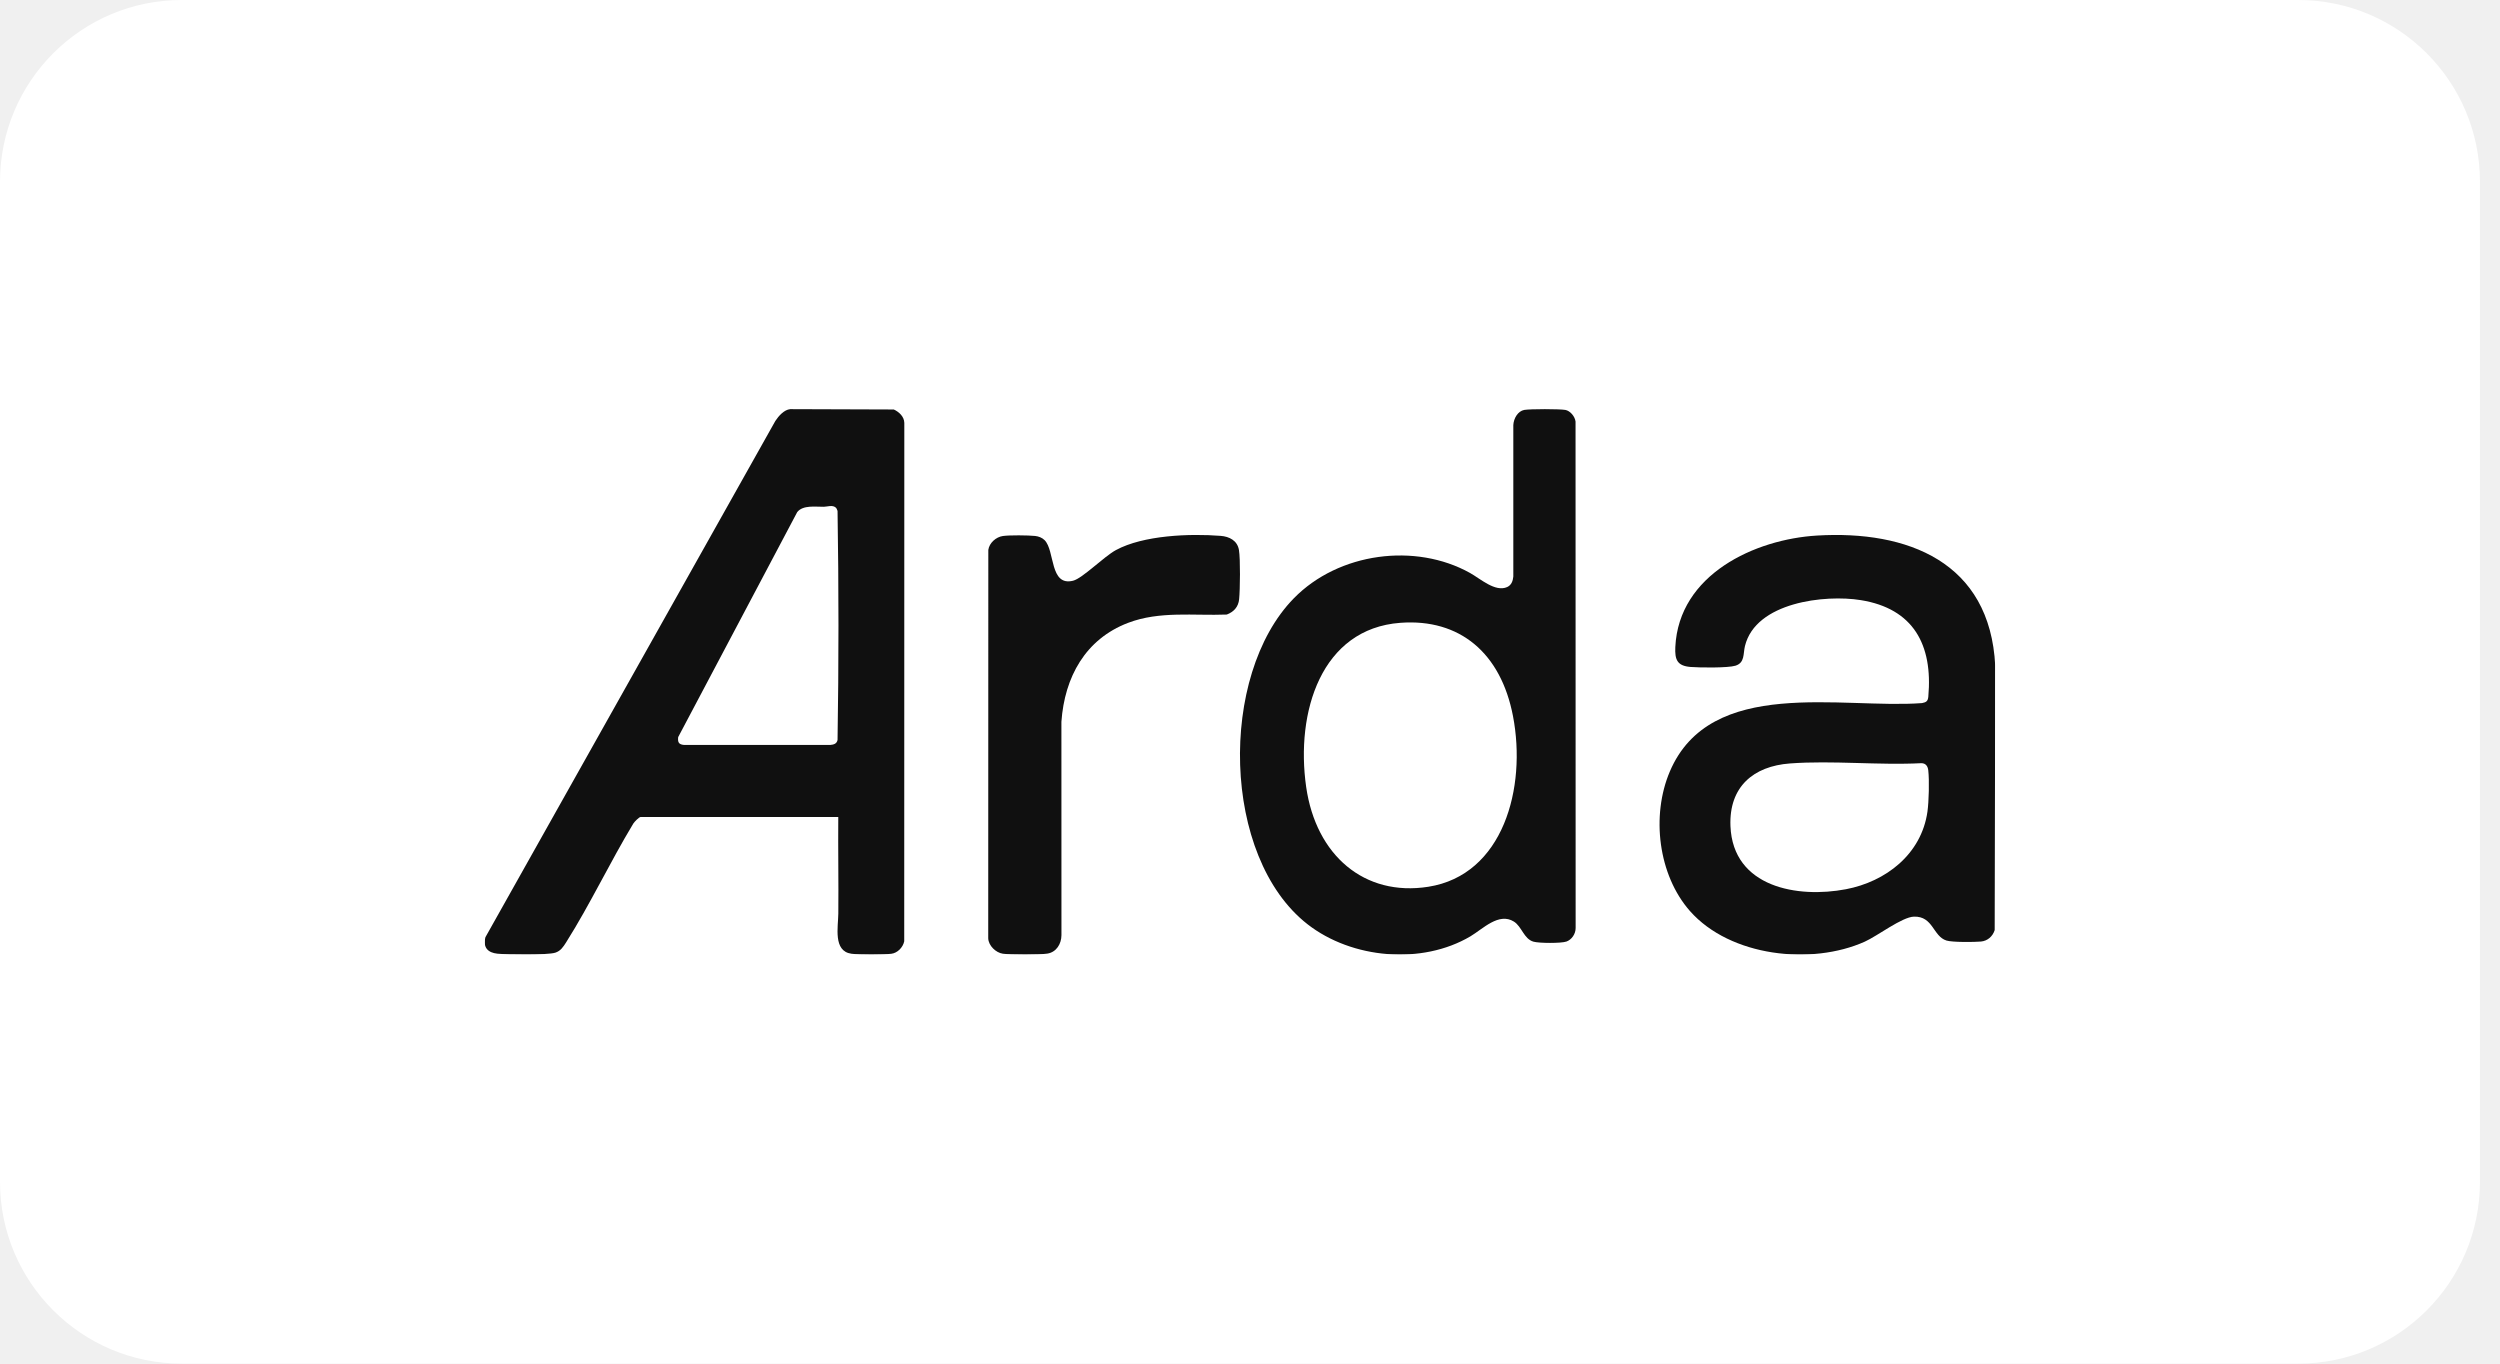
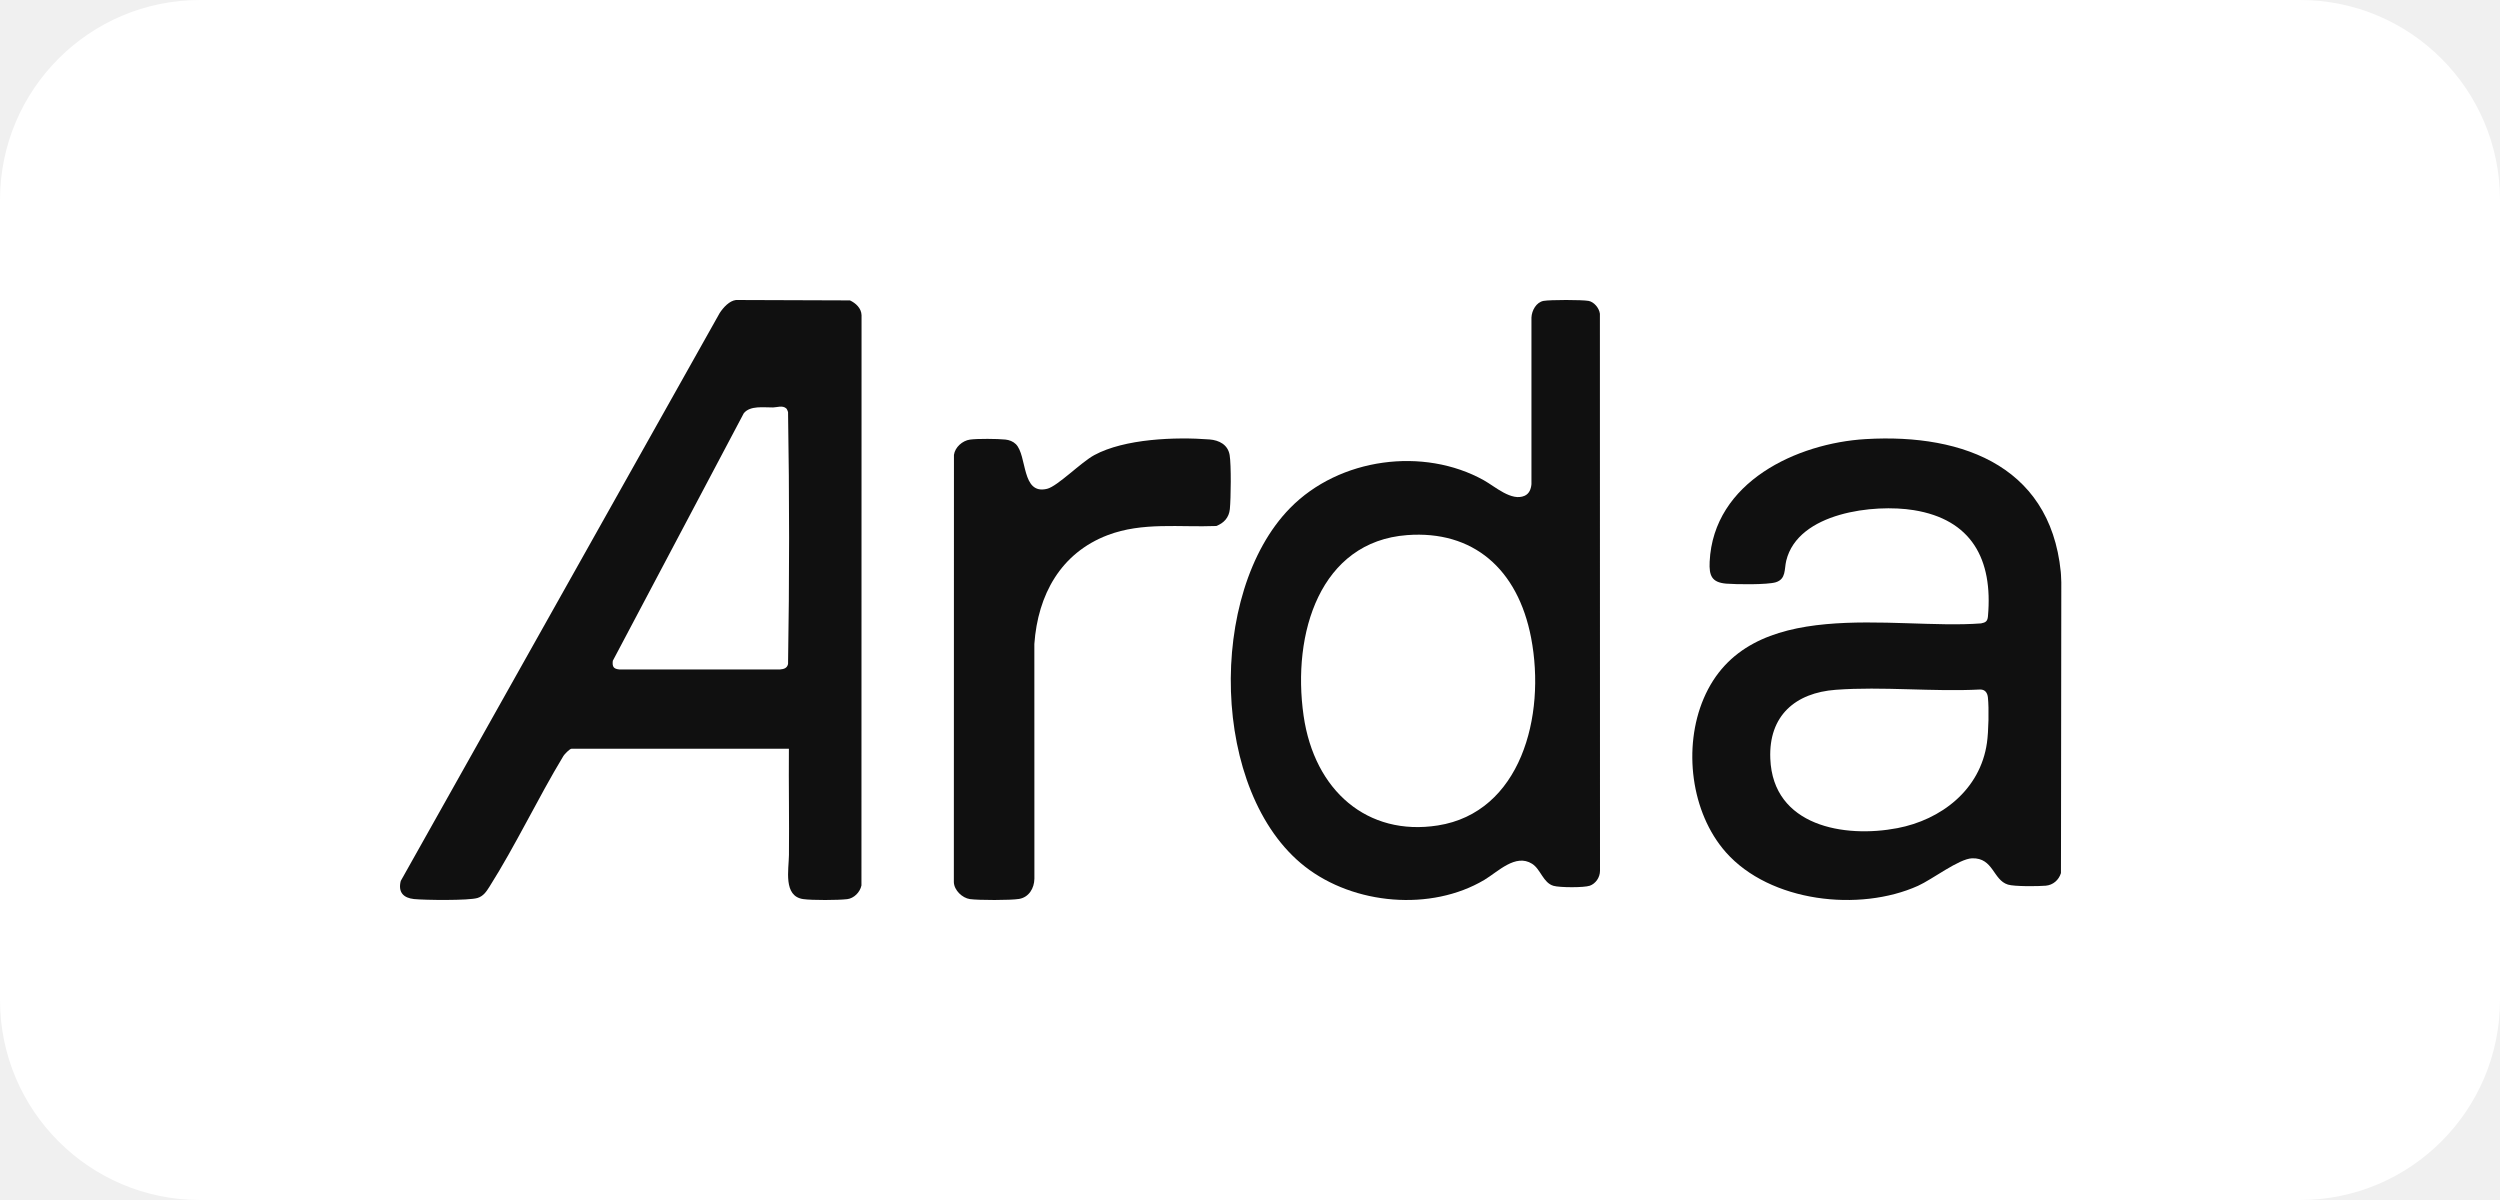
- <svg xmlns="http://www.w3.org/2000/svg" width="55" height="30" viewBox="0 0 55 30" fill="none">
-   <rect width="54.559" height="30" rx="4" fill="white" />
-   <mask id="mask0_1138_95" style="mask-type:luminance" maskUnits="userSpaceOnUse" x="10" y="9" width="34" height="12">
-     <path d="M43.895 9H10.664V21H43.895V9Z" fill="white" />
+ <svg xmlns="http://www.w3.org/2000/svg" width="50" height="24" viewBox="0 0 50 24" fill="none">
+   <rect width="50" height="24" rx="4" fill="white" />
+   <mask id="mask0_1138_95" style="mask-type:luminance" maskUnits="userSpaceOnUse" x="8" y="6" width="34" height="12">
+     <path d="M41.231 6H8V18H41.231V6Z" fill="white" />
  </mask>
  <g mask="url(#mask0_1138_95)">
-     <path d="M18.442 17.974H14.093C14.06 17.974 13.955 18.082 13.933 18.118C13.422 18.964 12.979 19.902 12.454 20.733C12.391 20.833 12.332 20.922 12.216 20.959C12.041 21.014 11.158 21.003 10.943 20.981C10.738 20.959 10.621 20.85 10.679 20.619L17.057 9.262C17.13 9.15 17.25 9.016 17.384 9L19.663 9.008C19.776 9.061 19.892 9.162 19.895 9.305L19.893 20.709C19.864 20.847 19.741 20.967 19.609 20.983C19.427 21.005 18.909 21.007 18.73 20.982C18.325 20.925 18.44 20.391 18.443 20.1C18.45 19.392 18.436 18.682 18.442 17.974ZM18.391 11.17C18.317 11.101 18.204 11.148 18.126 11.149C17.944 11.152 17.668 11.105 17.539 11.266L14.92 16.216C14.906 16.338 14.938 16.378 15.05 16.389H18.265C18.34 16.382 18.407 16.366 18.426 16.28C18.453 14.605 18.453 12.916 18.426 11.241C18.42 11.222 18.404 11.182 18.391 11.17Z" fill="#101010" />
-     <path d="M22.981 11.883C23.212 12.115 23.089 12.904 23.607 12.776C23.816 12.724 24.284 12.246 24.55 12.102C25.155 11.774 26.176 11.736 26.855 11.789C27.046 11.804 27.223 11.893 27.257 12.101C27.29 12.301 27.282 12.967 27.261 13.182C27.245 13.351 27.143 13.462 26.989 13.52C26.26 13.549 25.514 13.437 24.817 13.703C23.88 14.061 23.421 14.893 23.351 15.879L23.352 20.573C23.351 20.765 23.241 20.947 23.044 20.979C22.872 21.007 22.239 21.006 22.064 20.982C21.909 20.96 21.747 20.805 21.741 20.643L21.743 12.098C21.764 11.944 21.913 11.813 22.064 11.792C22.213 11.771 22.615 11.775 22.771 11.791C22.849 11.799 22.925 11.828 22.981 11.883Z" fill="#101010" />
-     <path d="M33.534 9.018C33.668 8.994 34.303 8.994 34.437 9.018C34.543 9.038 34.648 9.159 34.662 9.275L34.664 20.416C34.664 20.549 34.576 20.673 34.462 20.714C34.345 20.755 33.859 20.752 33.737 20.717C33.525 20.657 33.48 20.384 33.306 20.275C32.975 20.067 32.626 20.434 32.35 20.599C31.285 21.23 29.745 21.098 28.764 20.332C26.874 18.857 26.805 14.858 28.464 13.163C29.453 12.152 31.14 11.936 32.34 12.605C32.566 12.73 32.895 13.033 33.158 12.915C33.248 12.874 33.284 12.785 33.293 12.684V9.353C33.3 9.204 33.393 9.045 33.534 9.018ZM30.807 13.702C29.068 13.831 28.499 15.663 28.736 17.315C28.952 18.817 30.015 19.73 31.422 19.509C33.075 19.249 33.588 17.33 33.286 15.755C33.02 14.369 32.118 13.604 30.807 13.702Z" fill="#101010" />
-     <path d="M39.976 11.782C41.958 11.664 43.782 12.357 43.895 14.648L43.883 20.462C43.839 20.602 43.725 20.701 43.58 20.714C43.434 20.727 42.952 20.732 42.823 20.692C42.524 20.6 42.533 20.154 42.107 20.166C41.844 20.174 41.308 20.589 41.026 20.716C39.855 21.243 38.065 21.046 37.18 20.044C36.48 19.25 36.323 17.946 36.736 16.974C37.629 14.873 40.524 15.602 42.285 15.468C42.378 15.45 42.414 15.425 42.423 15.327C42.526 14.18 42.091 13.389 40.939 13.203C40.151 13.075 38.625 13.247 38.389 14.213C38.347 14.386 38.389 14.579 38.181 14.645C38.015 14.697 37.385 14.689 37.189 14.673C36.899 14.648 36.844 14.515 36.857 14.235C36.933 12.635 38.61 11.863 39.976 11.782ZM39.378 16.796C38.576 16.856 38.036 17.308 38.07 18.173C38.124 19.527 39.555 19.765 40.611 19.563C41.482 19.397 42.27 18.799 42.404 17.856C42.435 17.634 42.447 17.17 42.422 16.948C42.412 16.856 42.366 16.79 42.269 16.79C41.323 16.839 40.316 16.726 39.378 16.796Z" fill="#101010" />
+     <path d="M15.778 14.975H11.429C11.396 14.975 11.291 15.082 11.269 15.118C10.758 15.964 10.315 16.902 9.79 17.733C9.727 17.833 9.668 17.922 9.552 17.959C9.377 18.014 8.493 18.003 8.279 17.981C8.074 17.959 7.957 17.85 8.015 17.619L14.393 6.262C14.466 6.15 14.586 6.016 14.72 6L16.999 6.008C17.112 6.061 17.227 6.162 17.231 6.305L17.229 17.709C17.2 17.847 17.077 17.967 16.945 17.983C16.762 18.005 16.244 18.007 16.065 17.982C15.66 17.925 15.776 17.391 15.779 17.1C15.786 16.392 15.772 15.682 15.778 14.975ZM15.727 8.17C15.653 8.101 15.539 8.148 15.462 8.149C15.28 8.152 15.003 8.105 14.875 8.266L12.256 13.216C12.242 13.338 12.274 13.378 12.386 13.389H15.601C15.676 13.382 15.742 13.366 15.761 13.28C15.789 11.605 15.789 9.916 15.761 8.241C15.756 8.222 15.739 8.182 15.727 8.17Z" fill="#101010" />
+     <path d="M20.317 8.883C20.548 9.115 20.424 9.904 20.943 9.776C21.152 9.724 21.62 9.246 21.886 9.102C22.491 8.774 23.511 8.736 24.191 8.789C24.382 8.804 24.558 8.893 24.593 9.101C24.626 9.301 24.618 9.967 24.597 10.182C24.58 10.351 24.478 10.462 24.325 10.52C23.596 10.549 22.85 10.437 22.153 10.703C21.215 11.061 20.757 11.893 20.687 12.879L20.688 17.573C20.686 17.765 20.577 17.947 20.38 17.979C20.207 18.007 19.575 18.006 19.399 17.982C19.245 17.96 19.082 17.805 19.077 17.643L19.079 9.098C19.1 8.944 19.249 8.813 19.399 8.792C19.549 8.771 19.951 8.775 20.107 8.791C20.185 8.799 20.261 8.828 20.317 8.883Z" fill="#101010" />
+     <path d="M30.87 6.018C31.003 5.994 31.639 5.994 31.772 6.018C31.879 6.038 31.983 6.159 31.998 6.275L32 17.416C32 17.549 31.912 17.673 31.797 17.714C31.681 17.755 31.195 17.752 31.072 17.717C30.861 17.657 30.815 17.384 30.641 17.275C30.31 17.067 29.961 17.434 29.685 17.599C28.621 18.23 27.081 18.098 26.1 17.332C24.21 15.857 24.141 11.858 25.8 10.163C26.789 9.152 28.475 8.936 29.676 9.605C29.901 9.73 30.231 10.033 30.494 9.915C30.583 9.874 30.62 9.785 30.629 9.684V6.353C30.635 6.204 30.729 6.045 30.87 6.018ZM28.143 10.702C26.404 10.831 25.835 12.663 26.072 14.315C26.288 15.817 27.351 16.73 28.757 16.509C30.41 16.249 30.924 14.33 30.622 12.755C30.355 11.369 29.454 10.604 28.143 10.702Z" fill="#101010" />
+     <path d="M37.312 8.782C39.294 8.664 41.118 9.356 41.231 11.648L41.219 17.462C41.175 17.602 41.061 17.701 40.915 17.714C40.769 17.727 40.287 17.732 40.159 17.692C39.859 17.6 39.869 17.154 39.443 17.166C39.18 17.174 38.644 17.589 38.361 17.716C37.191 18.243 35.401 18.046 34.516 17.044C33.816 16.25 33.659 14.946 34.072 13.974C34.965 11.873 37.859 12.602 39.621 12.468C39.714 12.45 39.75 12.425 39.759 12.327C39.862 11.18 39.427 10.389 38.275 10.203C37.487 10.075 35.961 10.247 35.725 11.213C35.683 11.386 35.725 11.579 35.517 11.645C35.35 11.697 34.72 11.689 34.525 11.673C34.235 11.648 34.18 11.515 34.193 11.235C34.269 9.635 35.945 8.863 37.312 8.782ZM36.713 13.796C35.912 13.856 35.371 14.309 35.406 15.173C35.459 16.527 36.891 16.765 37.947 16.563C38.818 16.397 39.606 15.799 39.739 14.856C39.771 14.634 39.782 14.17 39.758 13.948C39.748 13.856 39.702 13.79 39.605 13.79C38.658 13.839 37.652 13.726 36.713 13.796Z" fill="#101010" />
  </g>
</svg>
